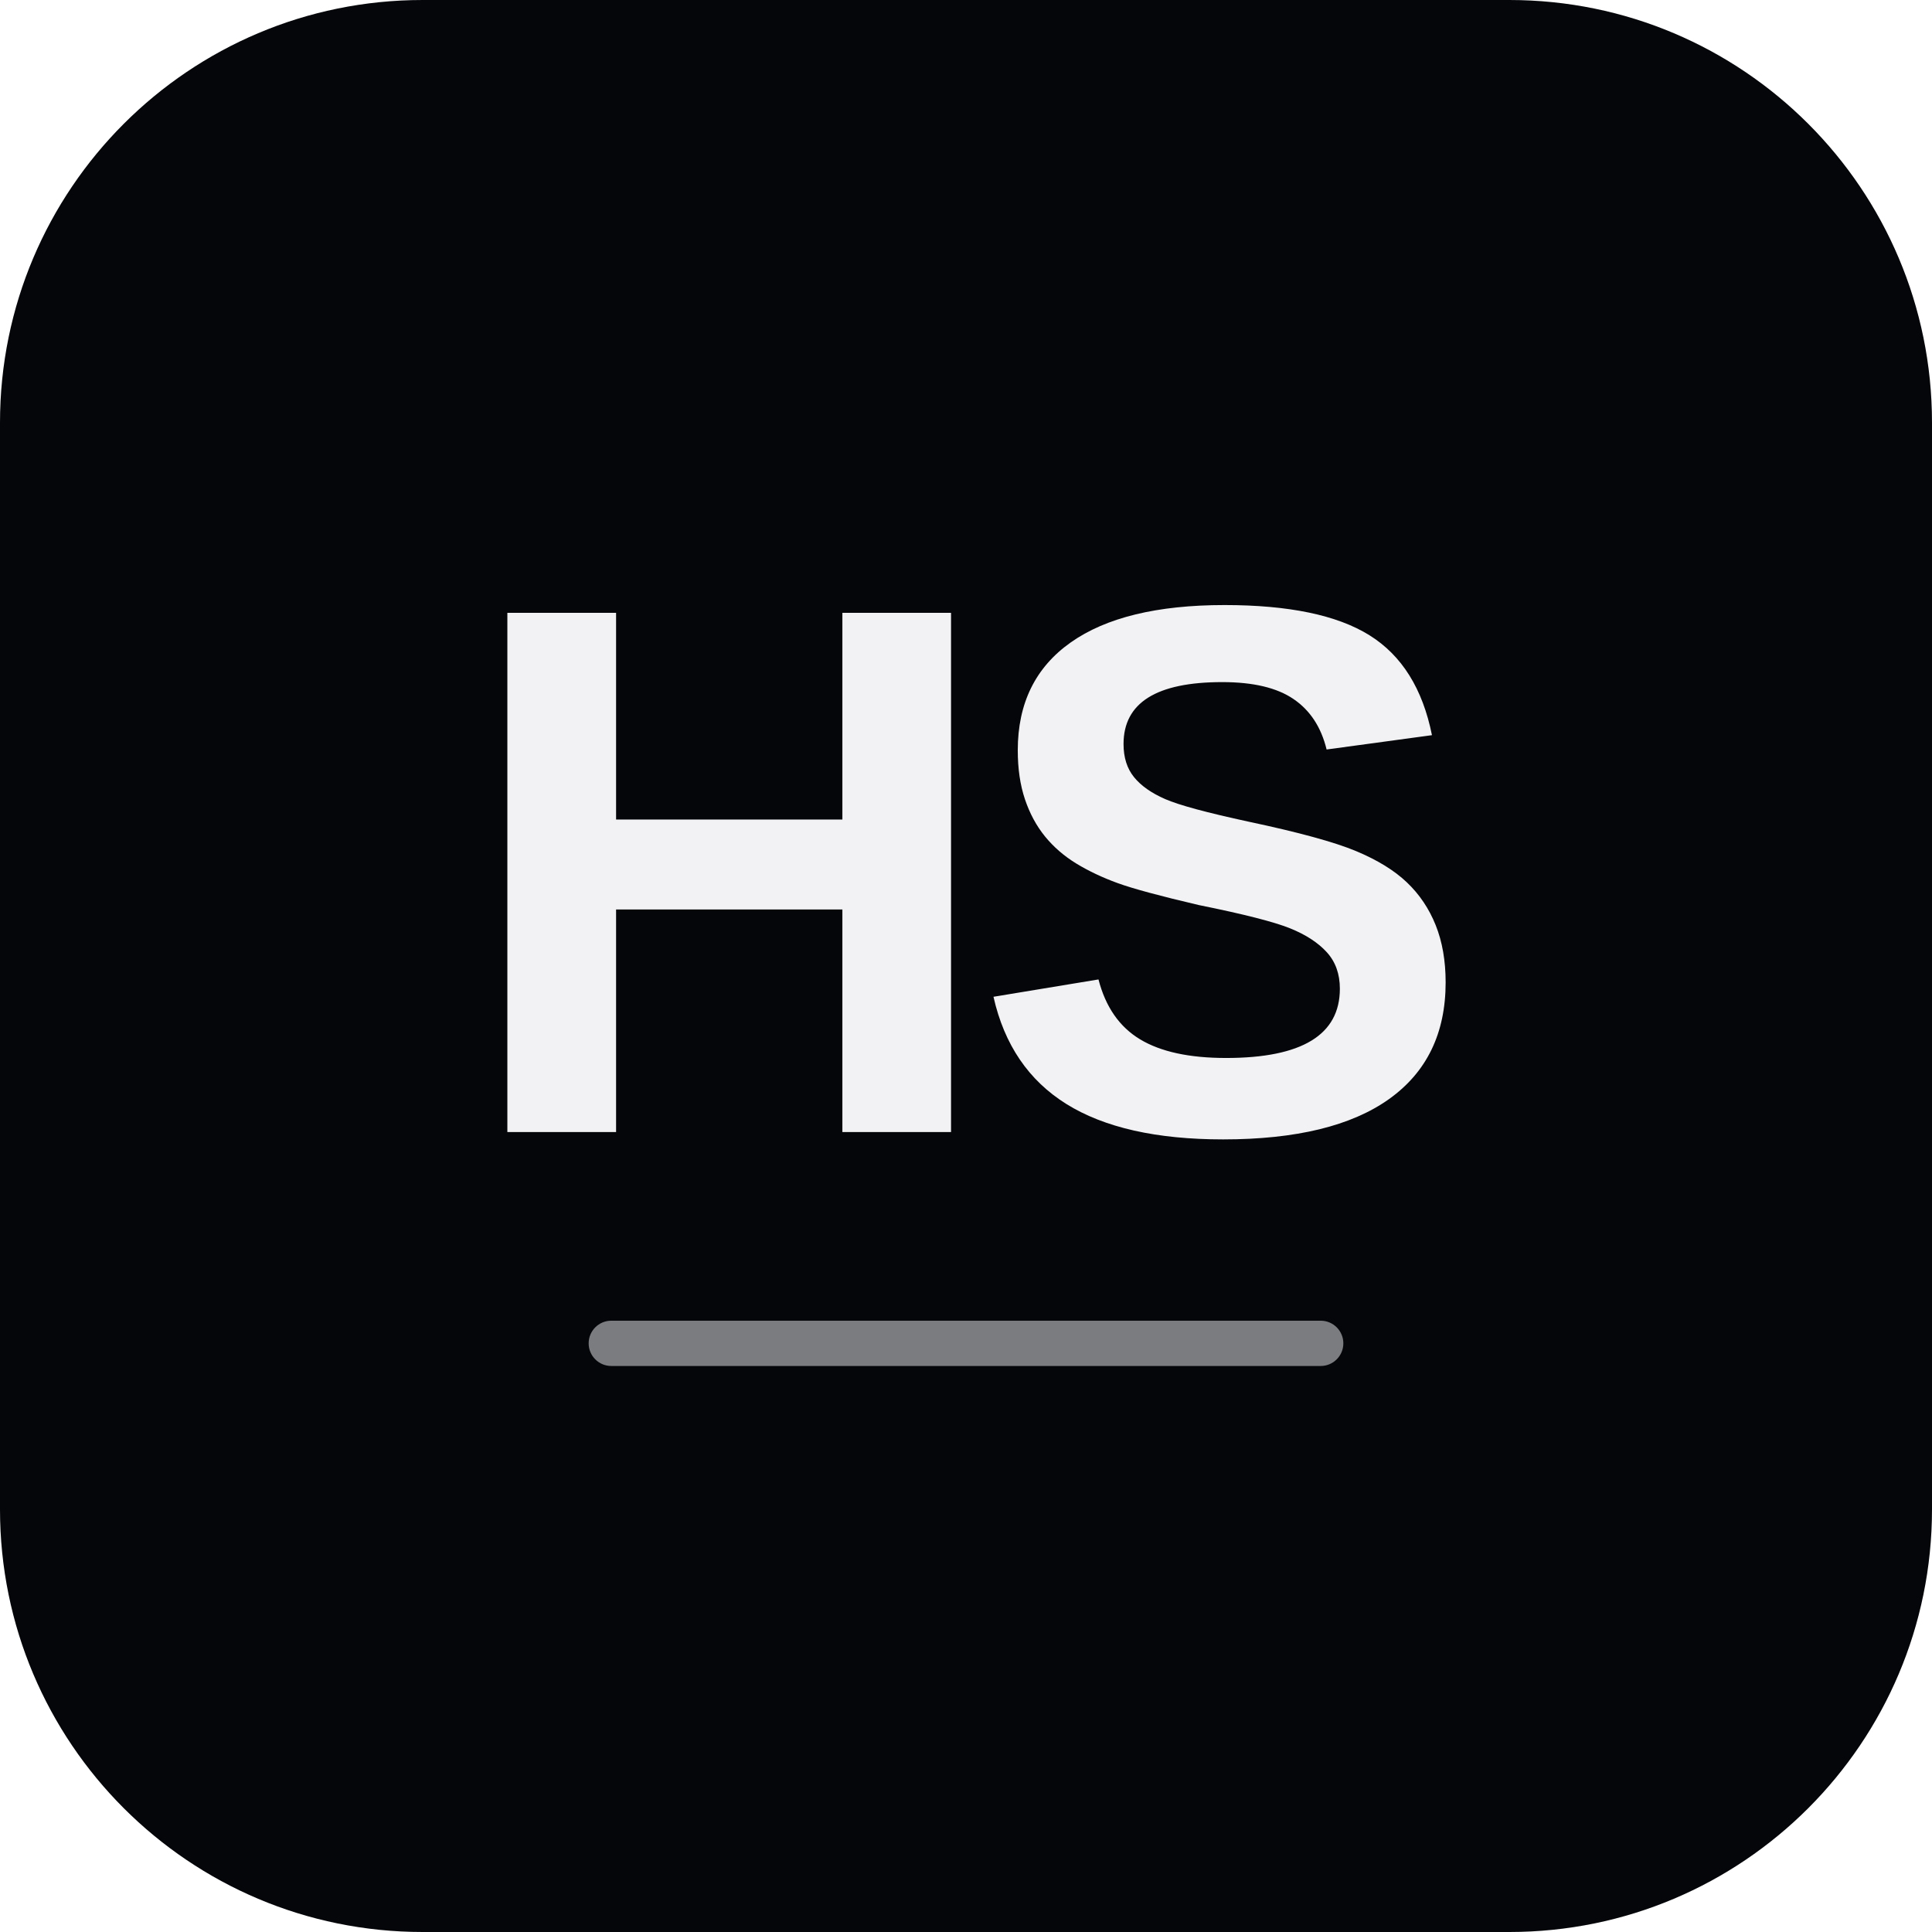
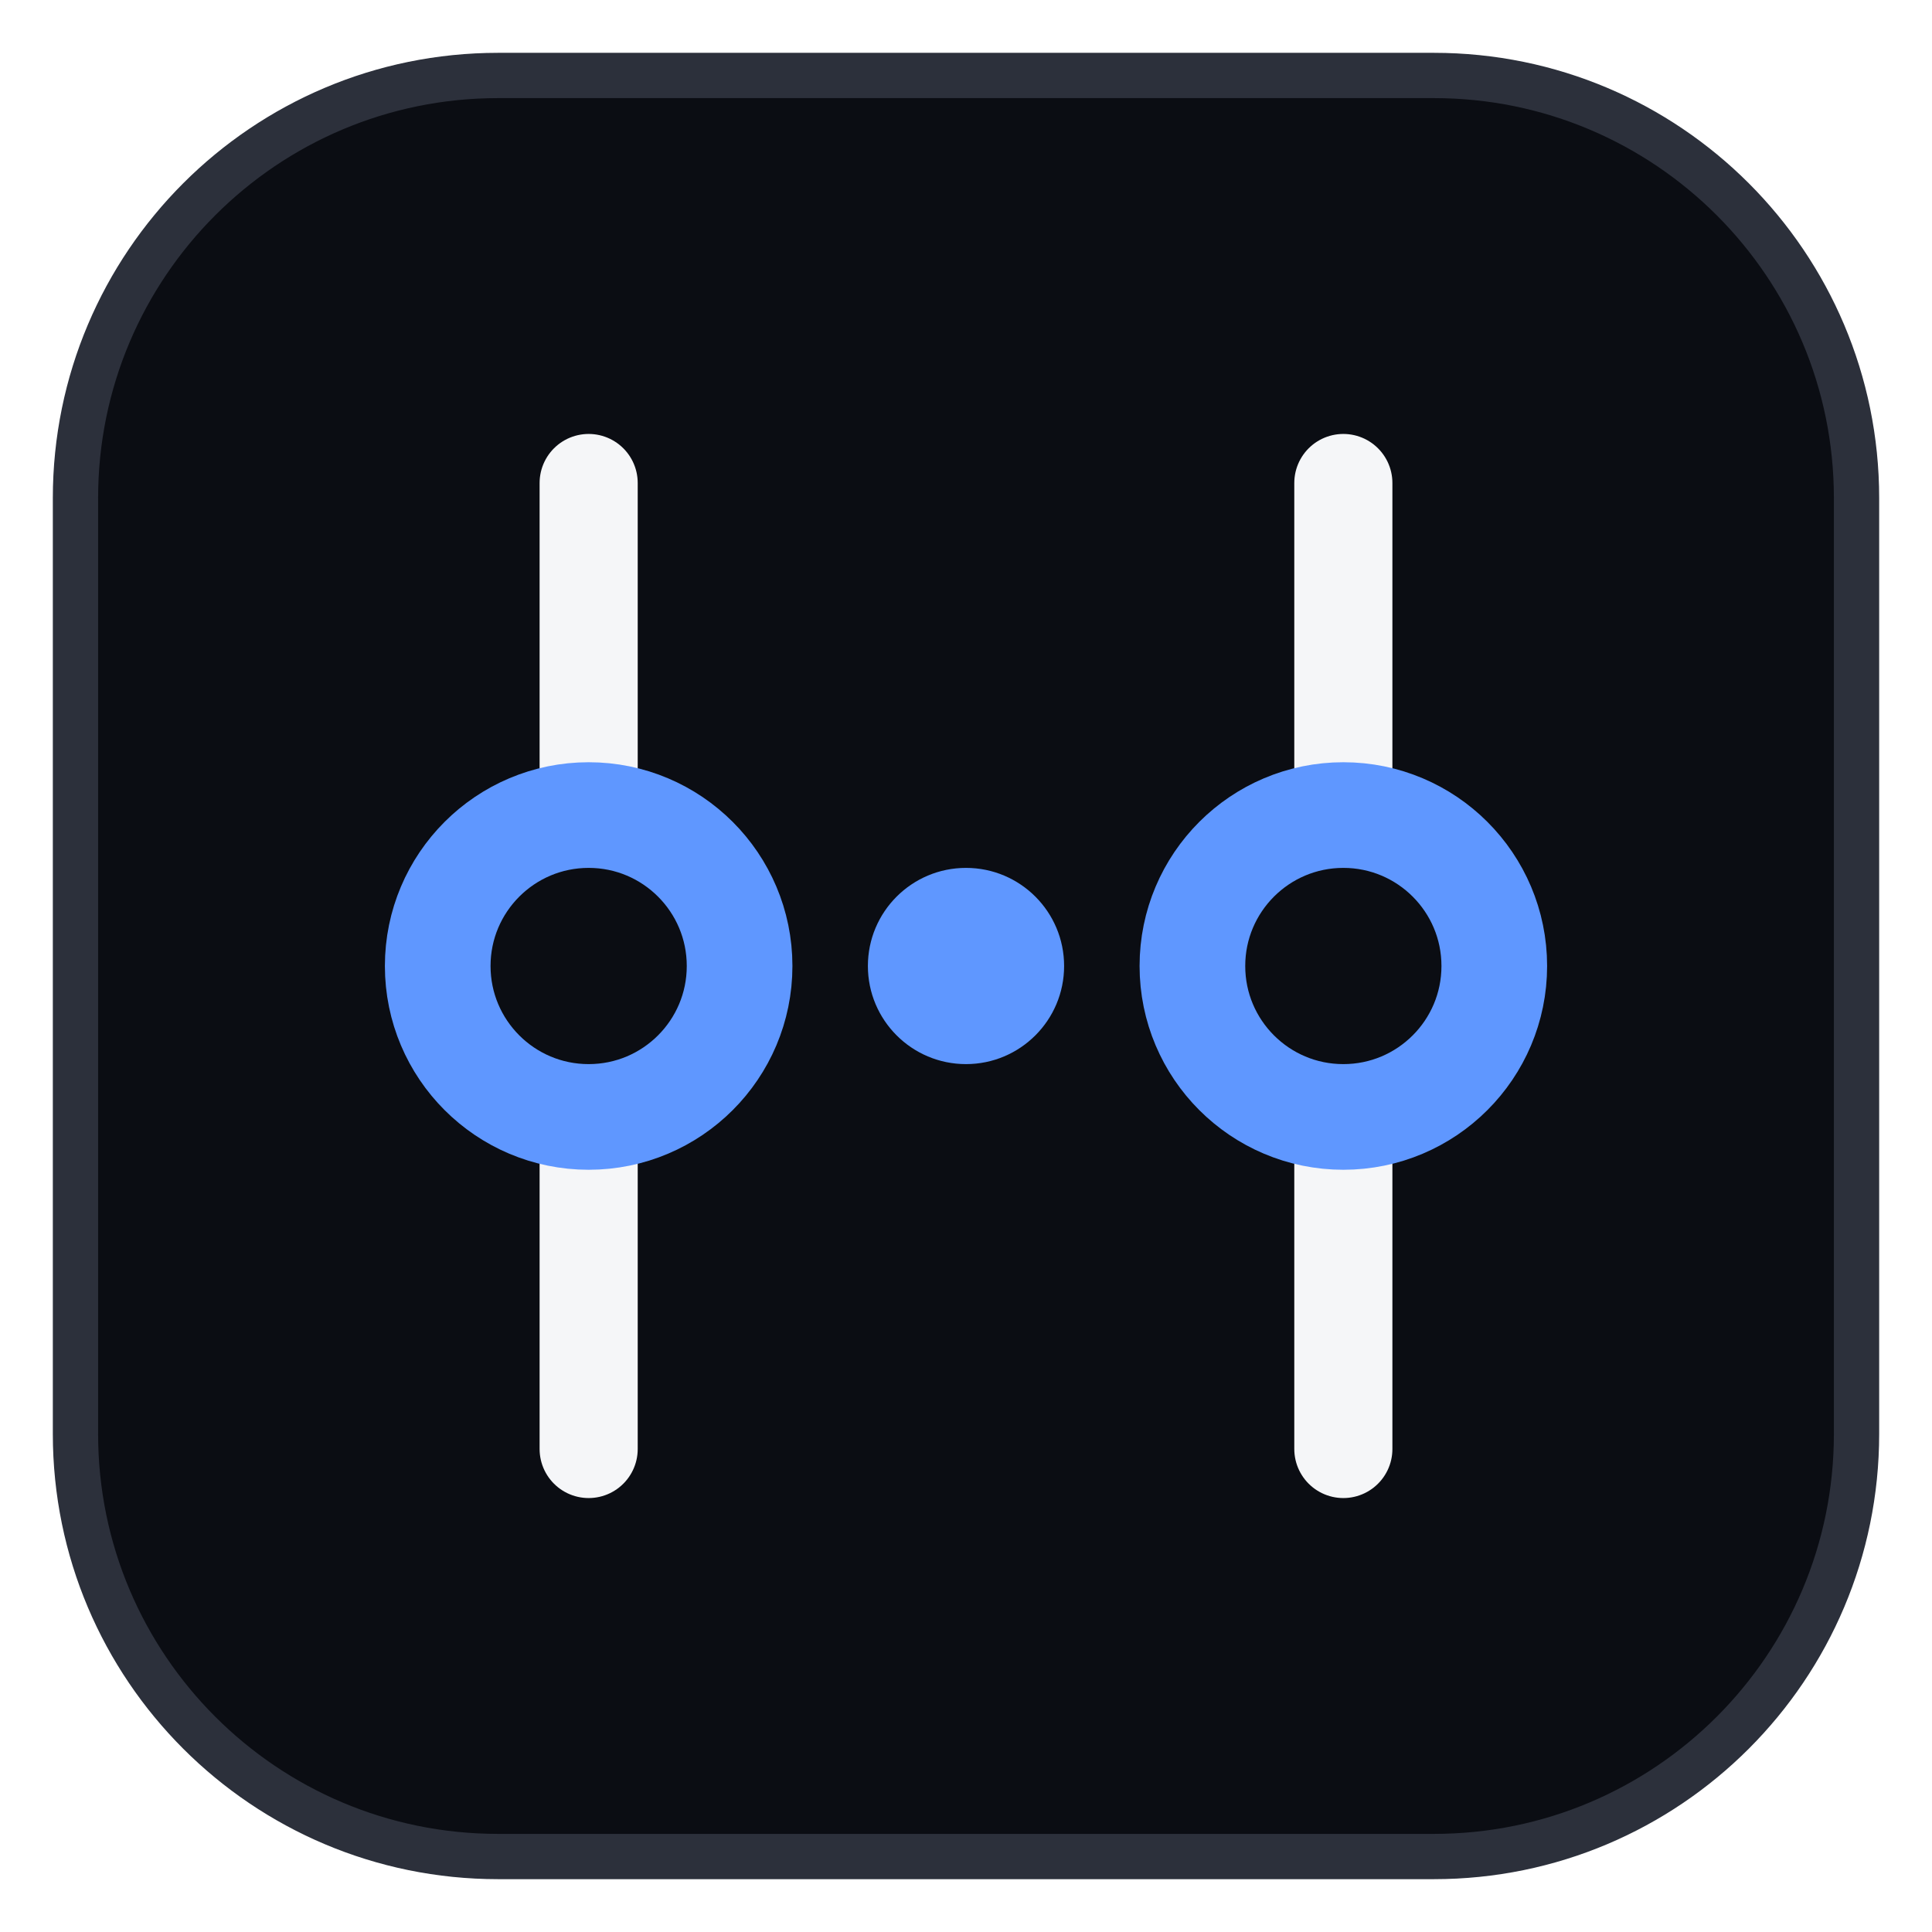
- <svg xmlns="http://www.w3.org/2000/svg" viewBox="0 0 512 512" role="img" aria-label="Hernandez Solutions IT Center">
-   <rect width="512" height="512" rx="112" fill="#05060a" />
-   <text x="256" y="300" text-anchor="middle" font-family="ui-sans-serif, system-ui, -apple-system, Segoe UI, Arial, sans-serif" font-size="200" font-weight="700" fill="#f2f2f4" letter-spacing="-8">HS</text>
-   <rect x="156" y="350" width="200" height="12" rx="6" fill="#f2f2f4" opacity="0.5" />
+ <svg xmlns="http://www.w3.org/2000/svg" viewBox="0 0 512 512" role="img" aria-label="Hernandez Solutions">
+   <rect x="20" y="20" width="472" height="472" rx="112" fill="#0b0d13" stroke="#2c303b" stroke-width="12" />
+   <g stroke-linecap="round">
+     <path d="M156 128v256M356 128v256" stroke="#f5f6f8" stroke-width="26" />
+     <circle cx="156" cy="256" r="40" fill="#0b0d13" stroke="#5f97ff" stroke-width="28" />
+     <circle cx="356" cy="256" r="40" fill="#0b0d13" stroke="#5f97ff" stroke-width="28" />
+   </g>
+   <circle cx="256" cy="256" r="26" fill="#5f97ff" />
</svg>
